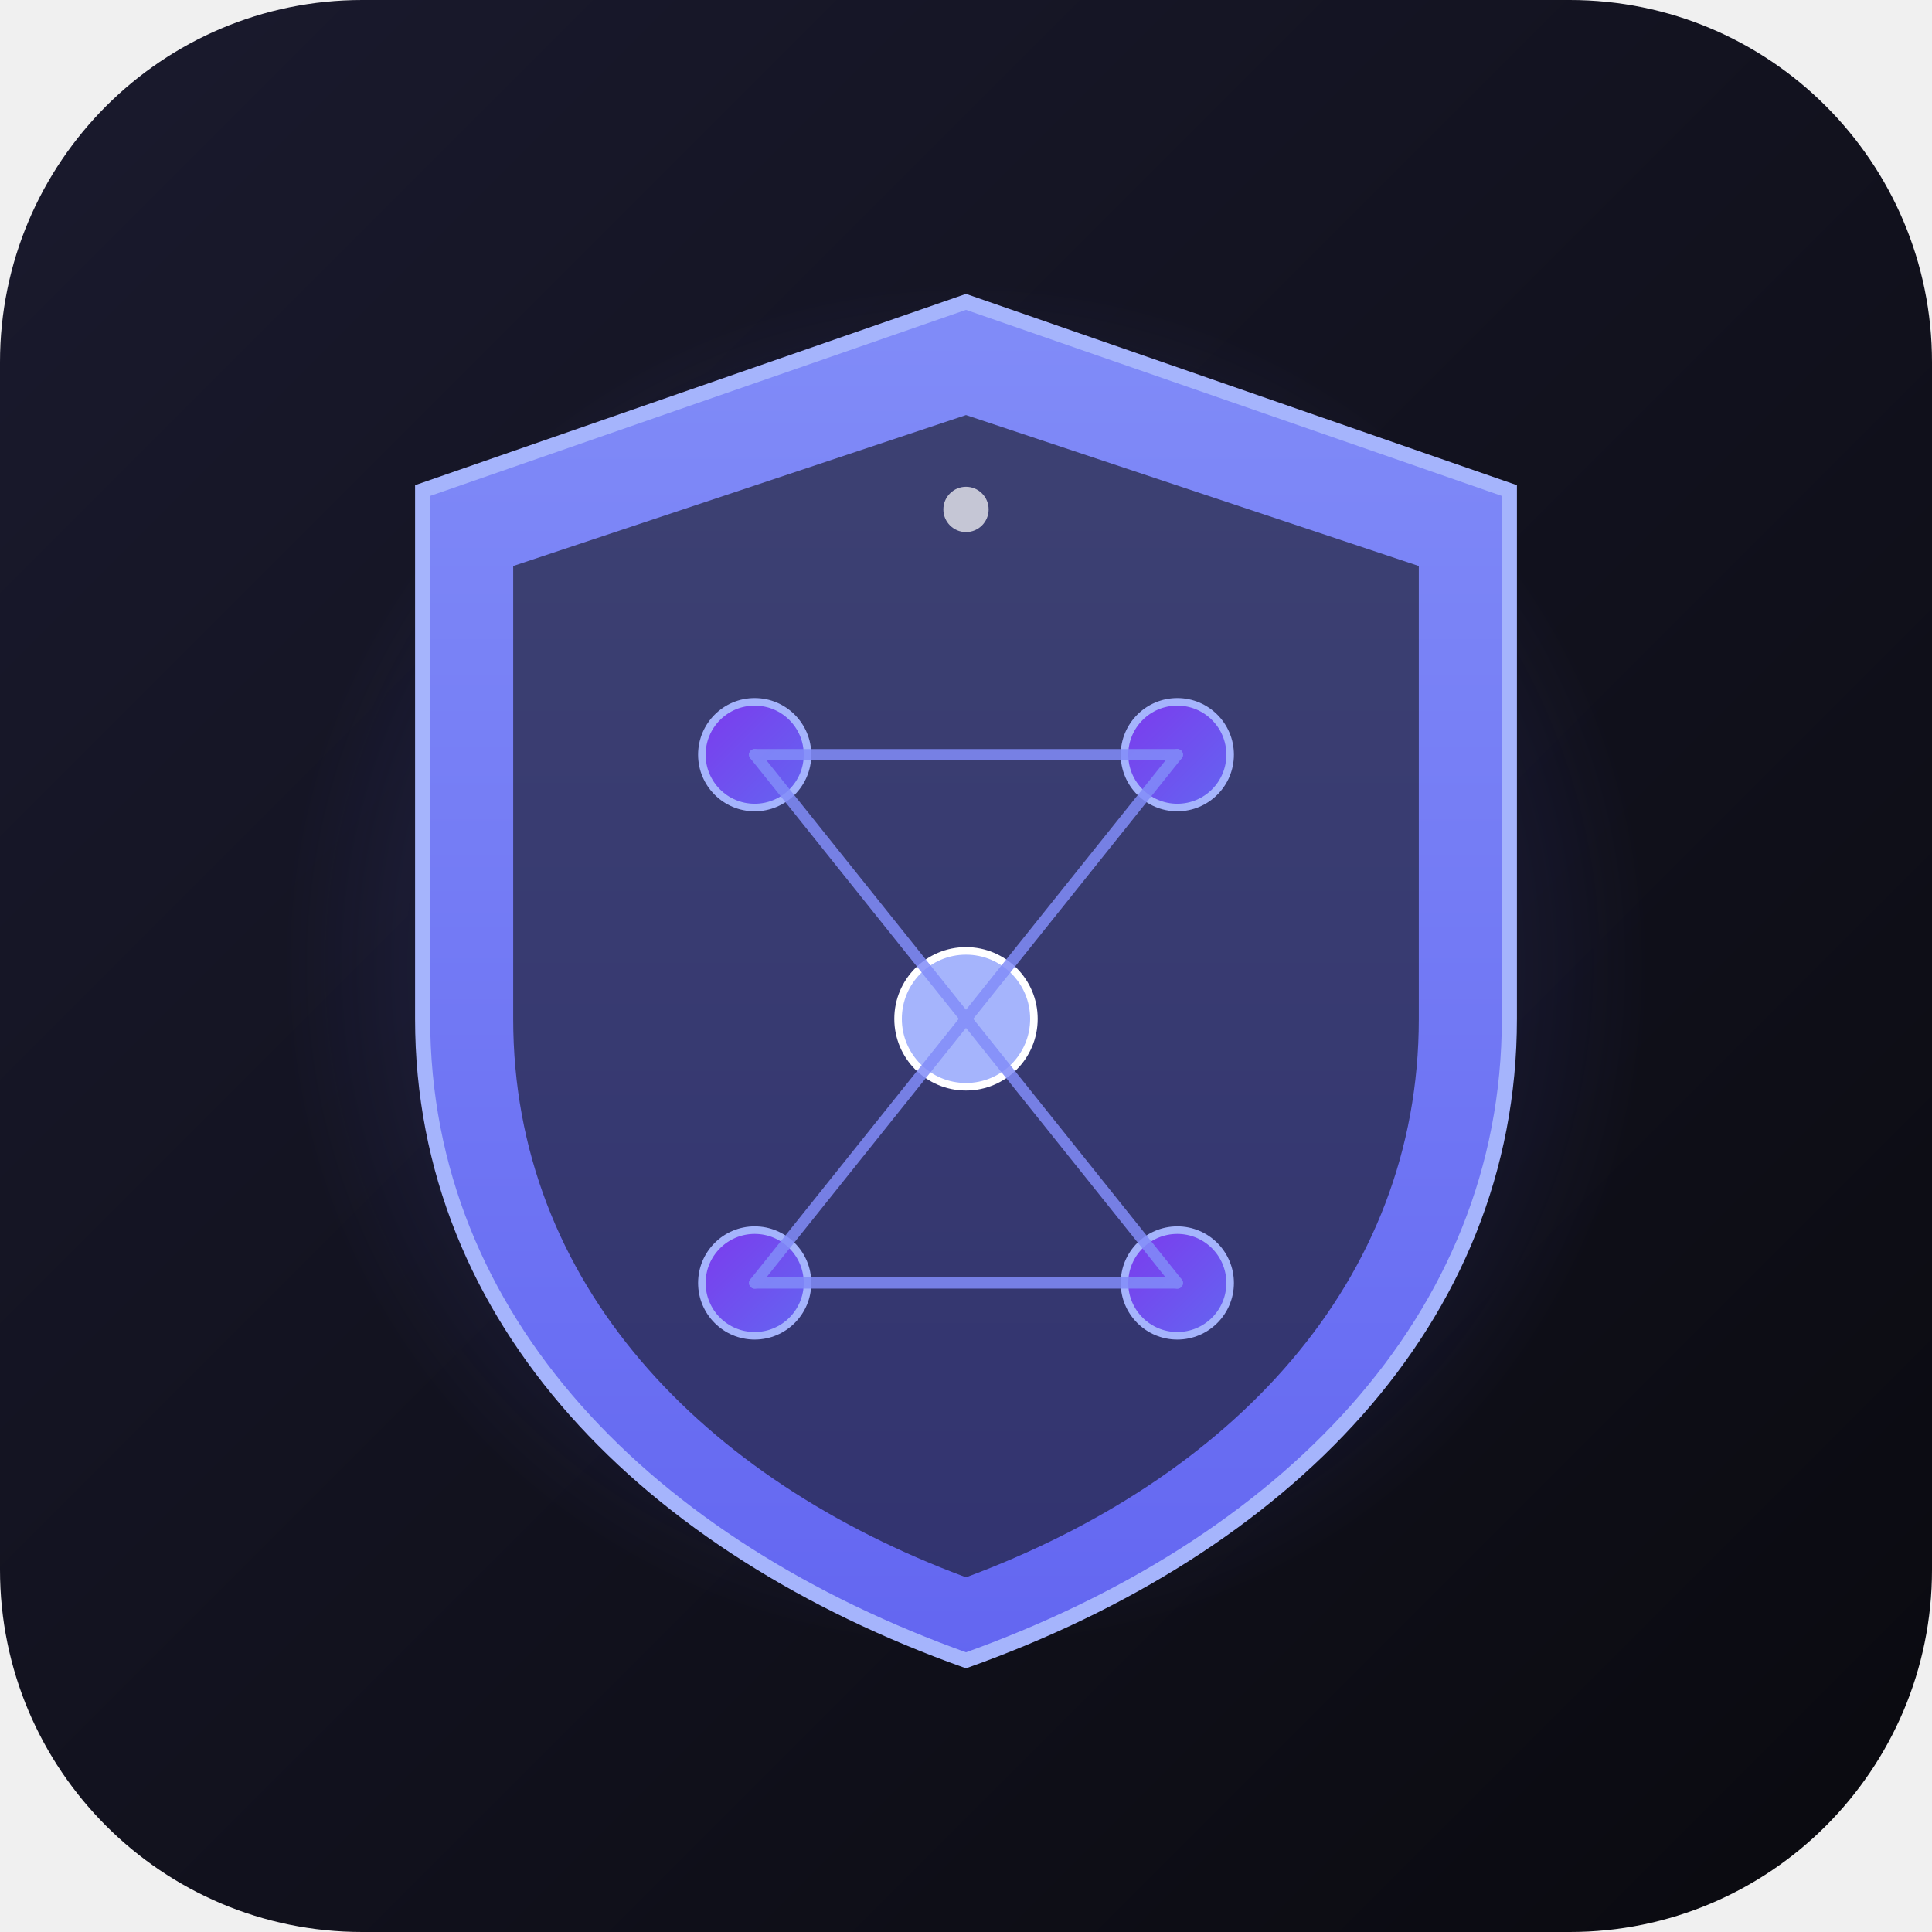
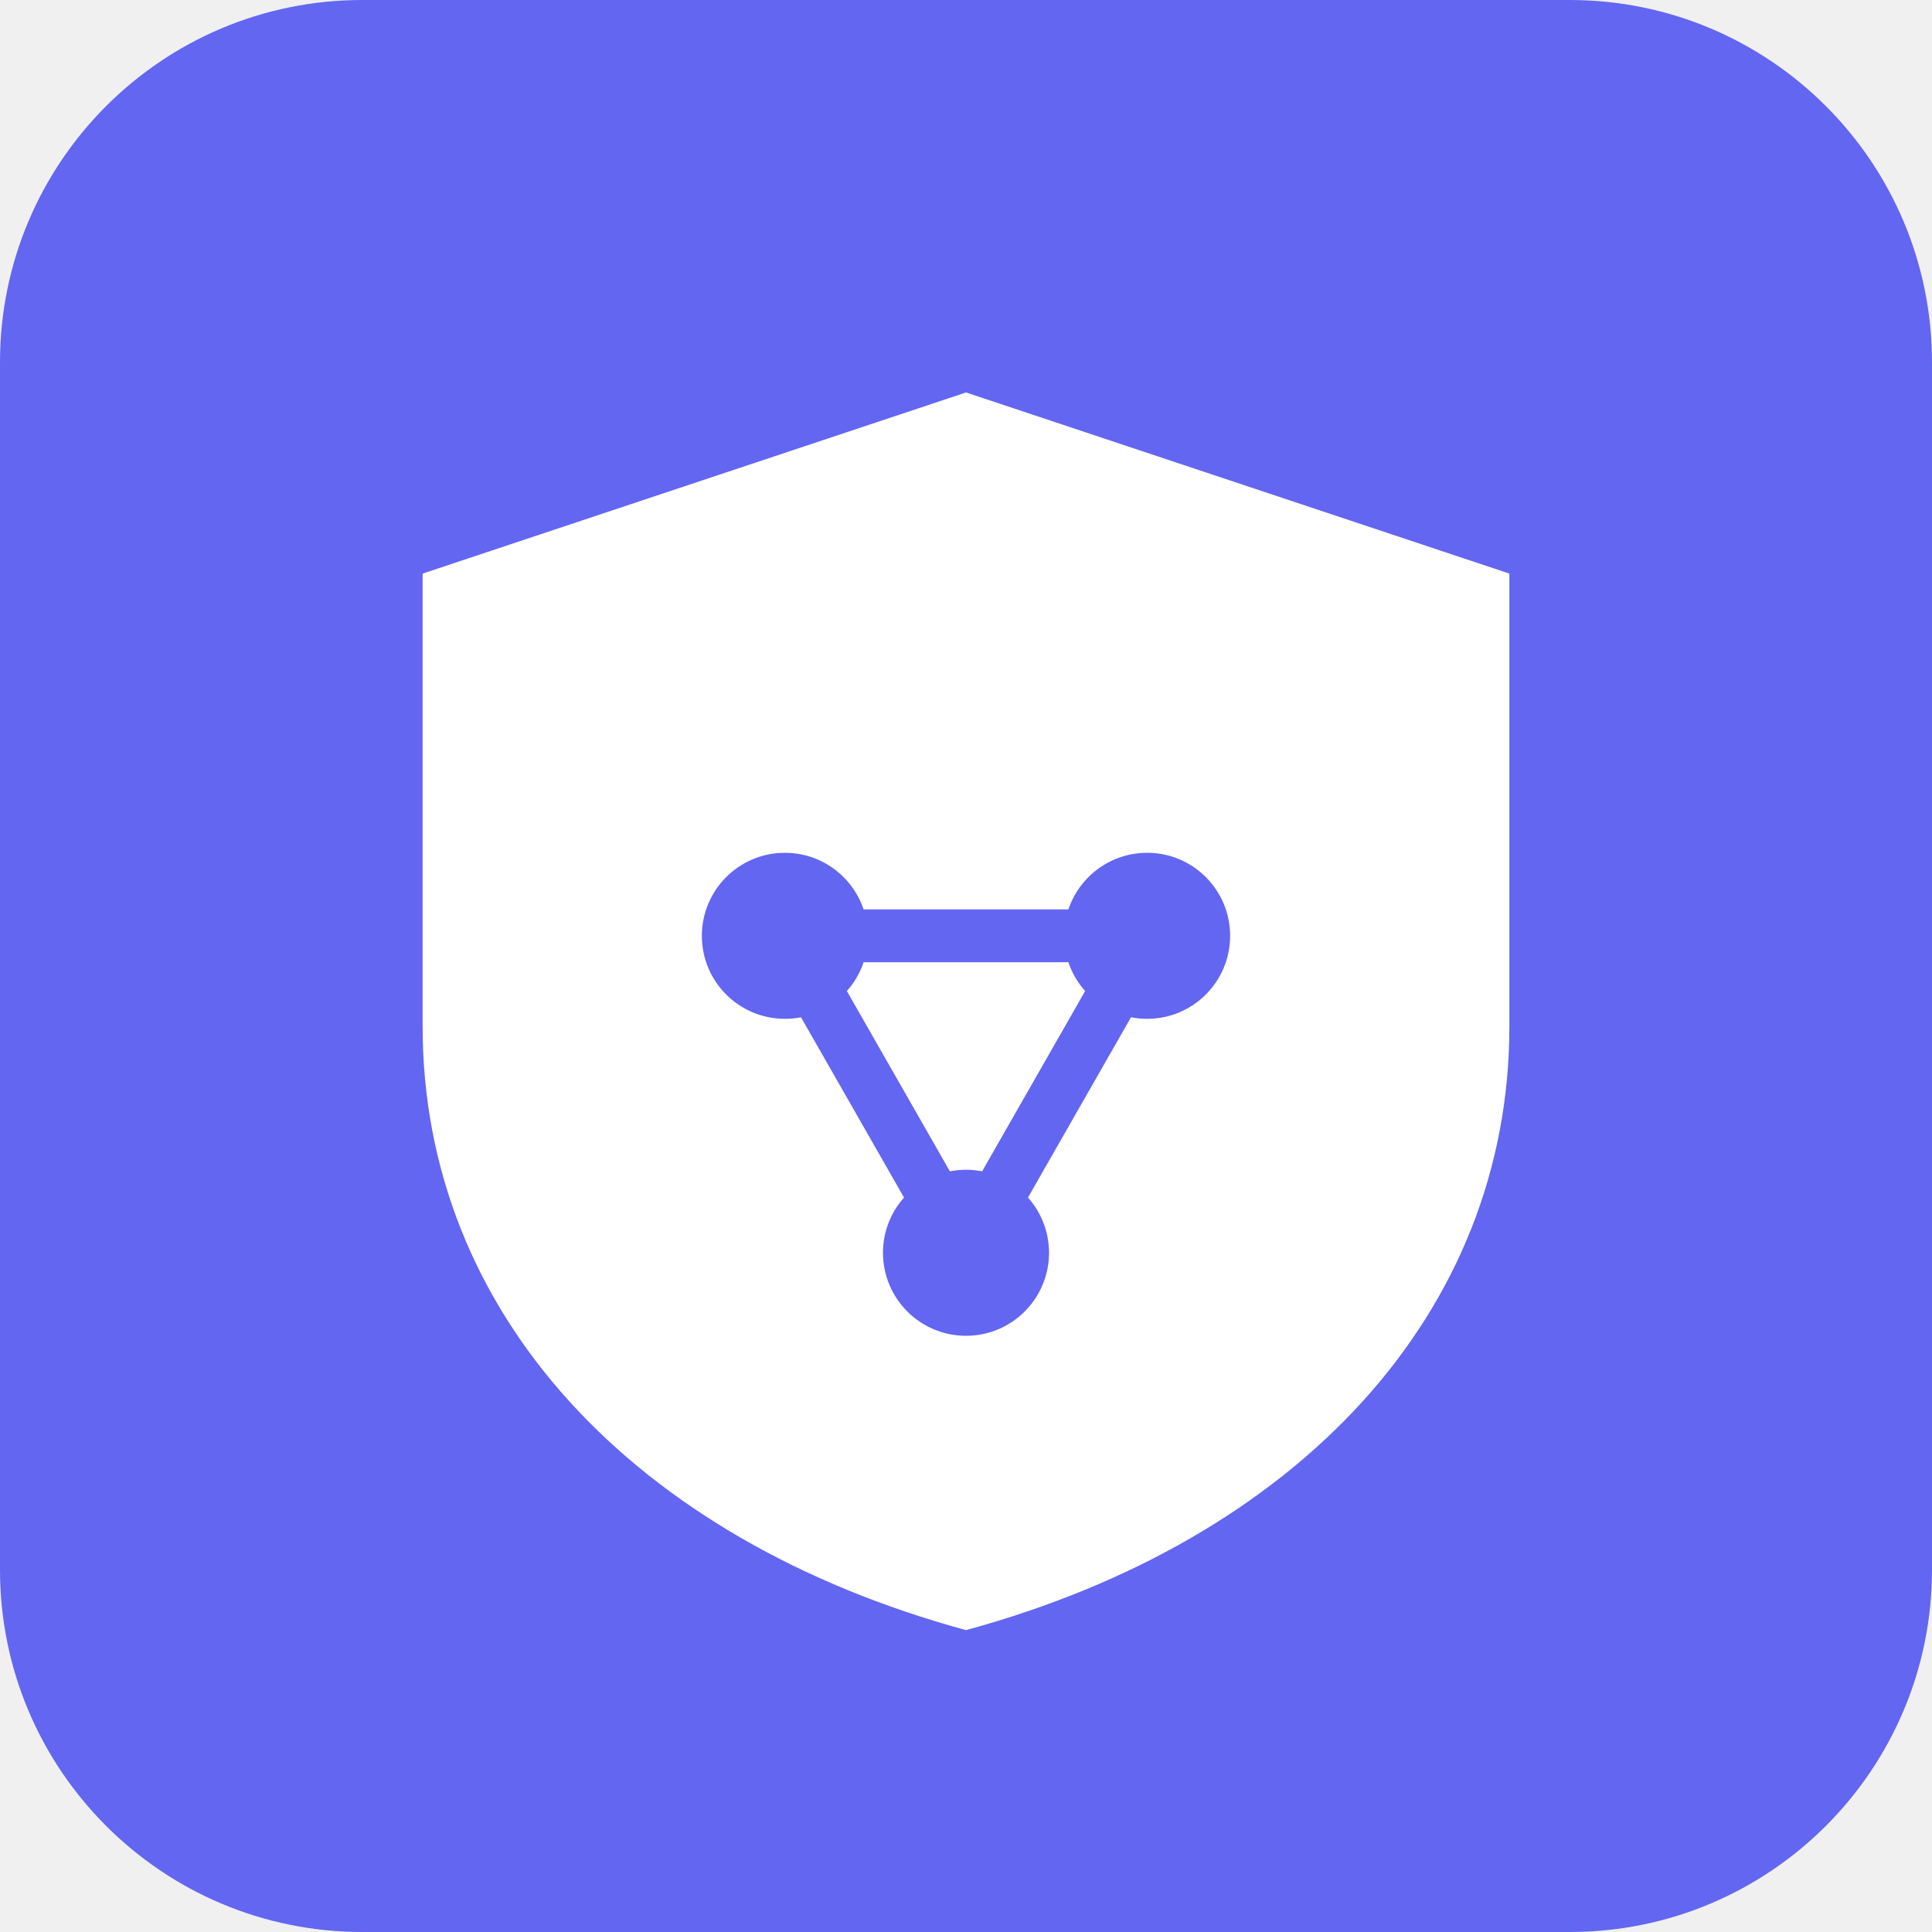
<svg xmlns="http://www.w3.org/2000/svg" viewBox="0 0 512 512">
-   <defs>
-     <linearGradient id="bg" x1="0%" y1="0%" x2="100%" y2="100%">
-       <stop offset="0%" stop-color="#1a1a2e" />
-       <stop offset="100%" stop-color="#0a0a0f" />
-     </linearGradient>
-     <linearGradient id="shield" x1="0%" y1="0%" x2="0%" y2="100%">
-       <stop offset="0%" stop-color="#818cf8" />
-       <stop offset="100%" stop-color="#6366f1" />
-     </linearGradient>
-     <linearGradient id="accent" x1="0%" y1="0%" x2="100%" y2="100%">
-       <stop offset="0%" stop-color="#7c3aed" />
-       <stop offset="100%" stop-color="#6366f1" />
-     </linearGradient>
-     <radialGradient id="glow" cx="50%" cy="50%" r="50%">
-       <stop offset="0%" stop-color="#6366f1" stop-opacity="0.4" />
-       <stop offset="100%" stop-color="#6366f1" stop-opacity="0" />
-     </radialGradient>
-   </defs>
-   <rect width="512" height="512" rx="96" fill="url(#bg)" />
-   <circle cx="256" cy="256" r="180" fill="url(#glow)" />
-   <path d="M256 80 L400 130 L400 270 C400 350 340 410 256 440 C172 410 112 350 112 270 L112 130 Z" fill="url(#shield)" stroke="#a5b4fc" stroke-width="4" />
-   <path d="M256 110 L376 150 L376 270 C376 340 326 392 256 418 C186 392 136 340 136 270 L136 150 Z" fill="#12121a" fill-opacity="0.6" />
-   <circle cx="200" cy="200" r="14" fill="url(#accent)" stroke="#a5b4fc" stroke-width="2" />
-   <circle cx="312" cy="200" r="14" fill="url(#accent)" stroke="#a5b4fc" stroke-width="2" />
-   <circle cx="256" cy="270" r="18" fill="#a5b4fc" stroke="#ffffff" stroke-width="2" />
-   <circle cx="200" cy="340" r="14" fill="url(#accent)" stroke="#a5b4fc" stroke-width="2" />
-   <circle cx="312" cy="340" r="14" fill="url(#accent)" stroke="#a5b4fc" stroke-width="2" />
-   <g stroke="#818cf8" stroke-width="3" stroke-linecap="round" opacity="0.85">
-     <line x1="200" y1="200" x2="256" y2="270" />
-     <line x1="312" y1="200" x2="256" y2="270" />
-     <line x1="200" y1="340" x2="256" y2="270" />
-     <line x1="312" y1="340" x2="256" y2="270" />
-     <line x1="200" y1="200" x2="312" y2="200" />
-     <line x1="200" y1="340" x2="312" y2="340" />
+   <rect width="512" height="512" rx="96" fill="#6366f1" />
+   <path d="M256 104 L400 152 L400 272 C400 348 344 408 256 432 C168 408 112 348 112 272 L112 152 Z" fill="#ffffff" />
+   <g stroke="#6366f1" stroke-width="14" stroke-linecap="round">
+     <line x1="208" y1="248" x2="304" y2="248" />
+     <line x1="208" y1="248" x2="256" y2="332" />
+     <line x1="304" y1="248" x2="256" y2="332" />
  </g>
-   <circle cx="256" cy="135" r="6" fill="#ffffff" opacity="0.7" />
+   <circle cx="208" cy="248" r="22" fill="#6366f1" />
+   <circle cx="304" cy="248" r="22" fill="#6366f1" />
+   <circle cx="256" cy="332" r="22" fill="#6366f1" />
</svg>
